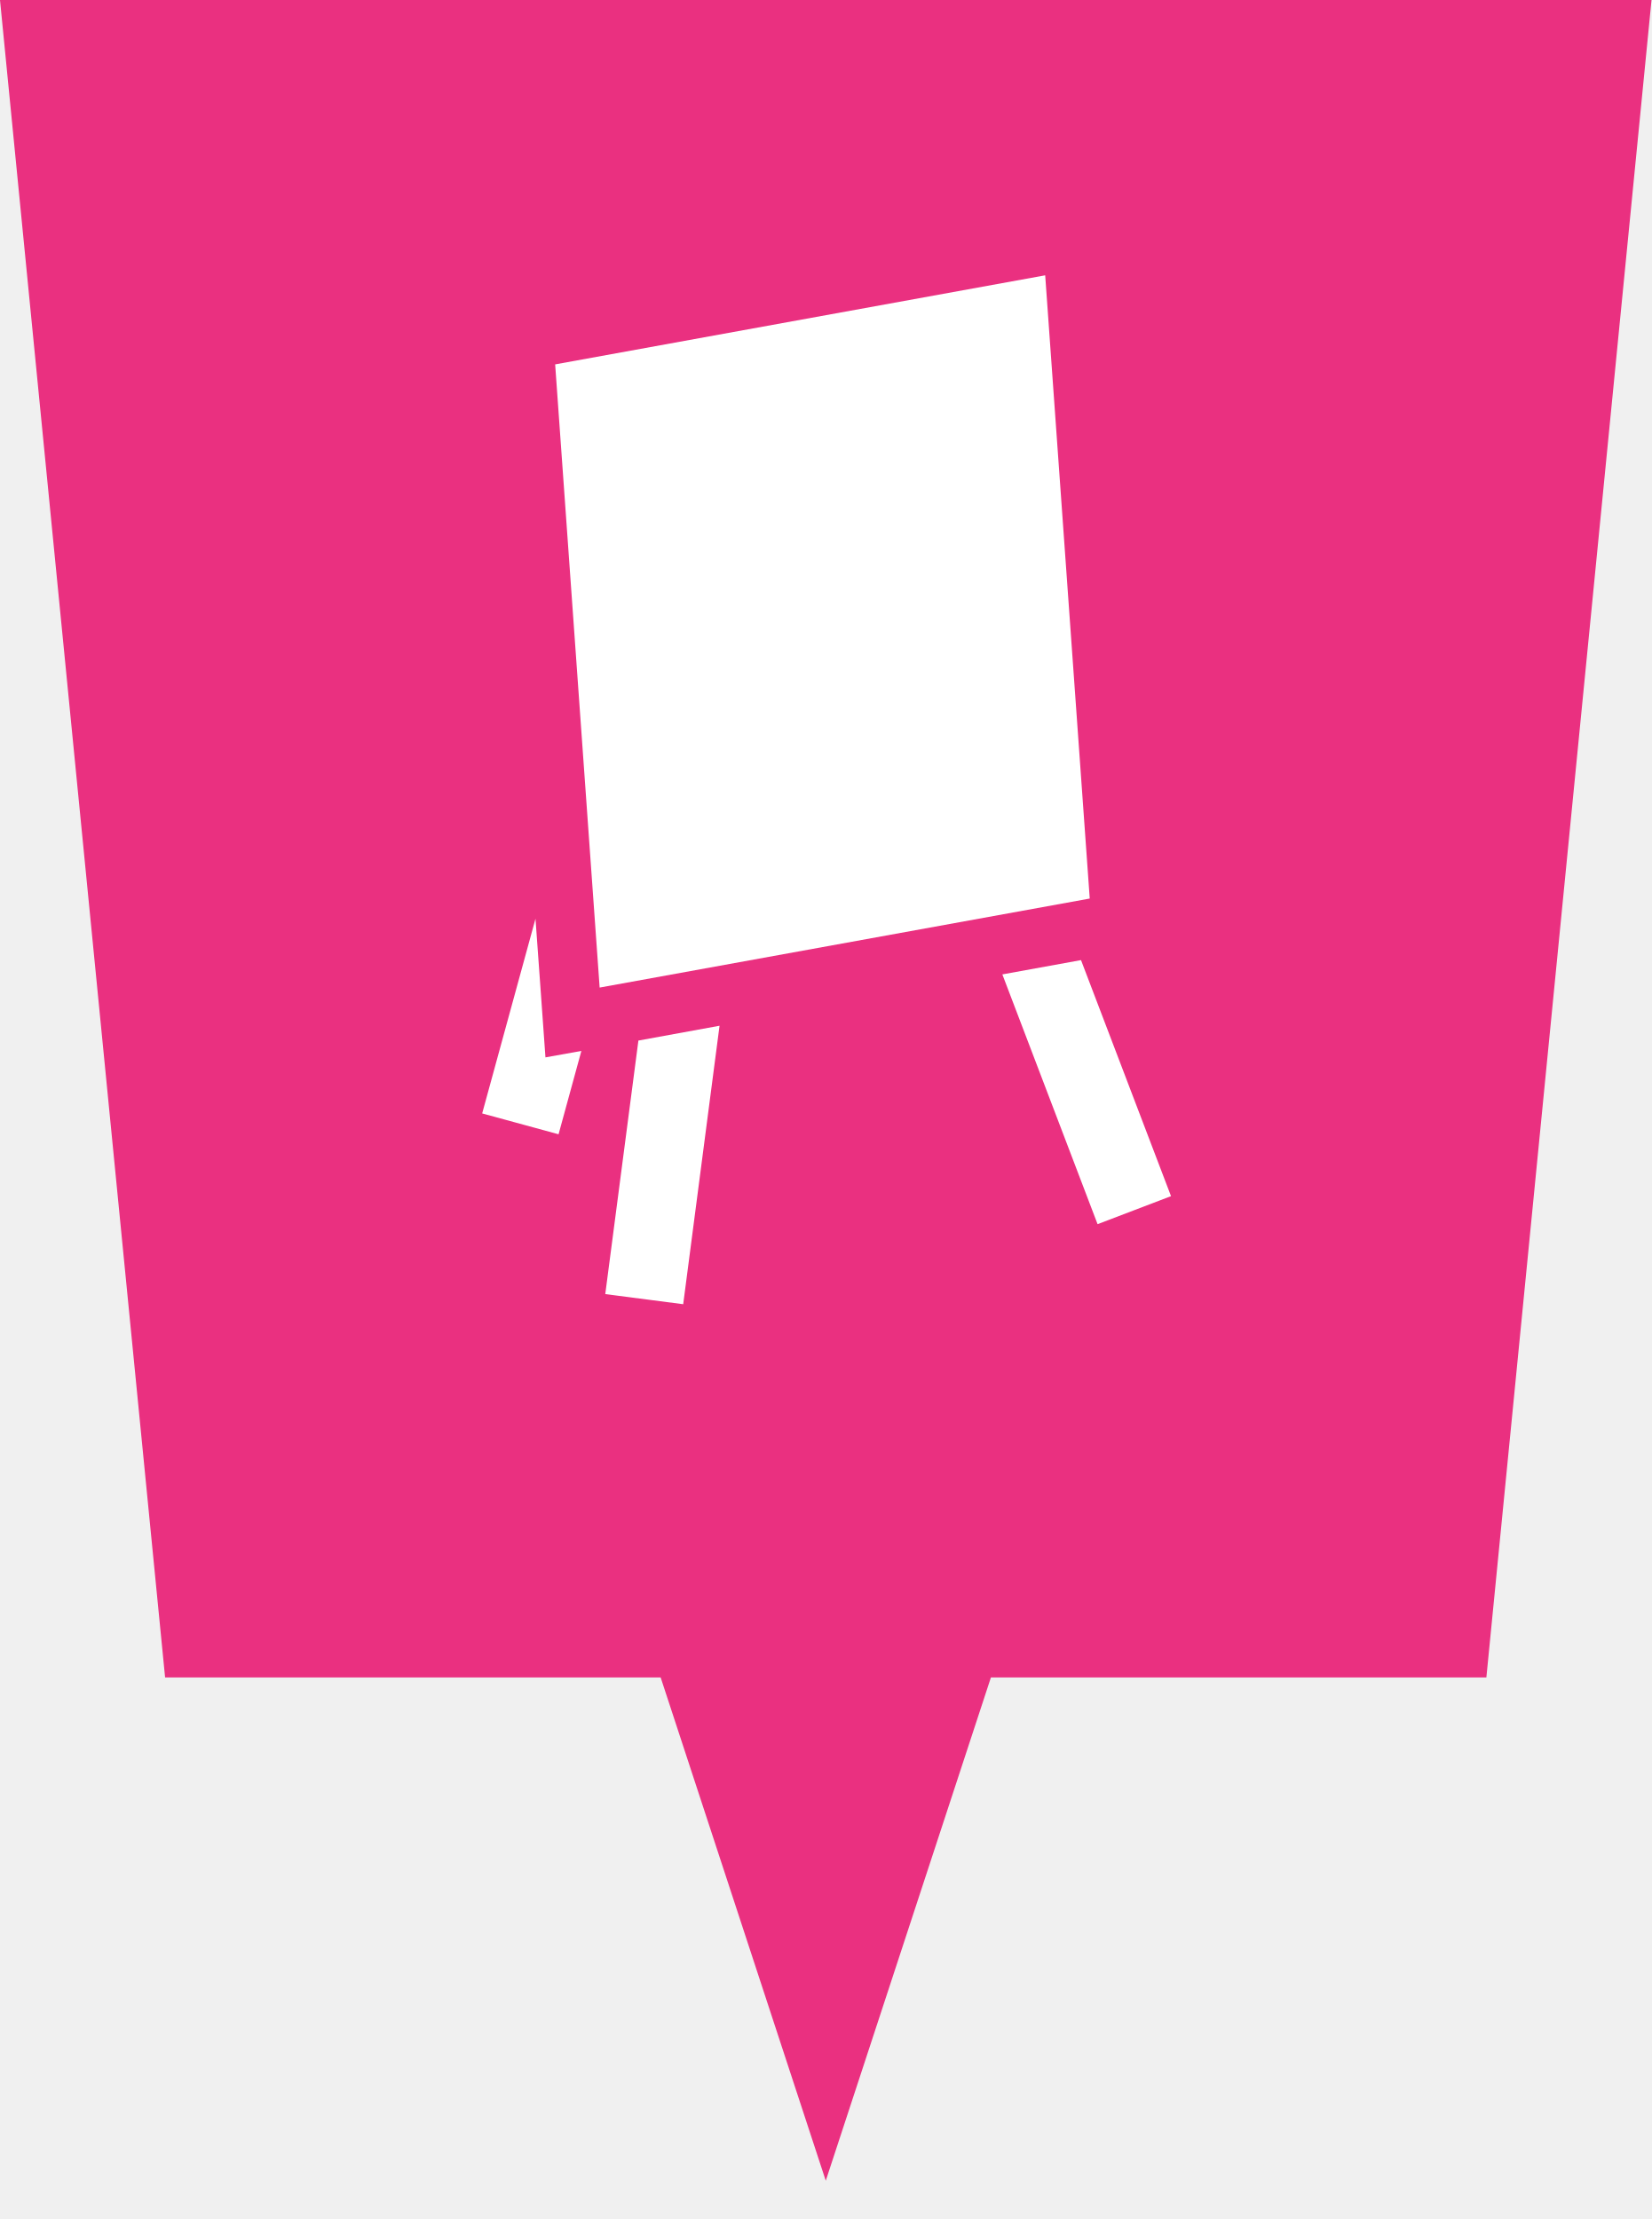
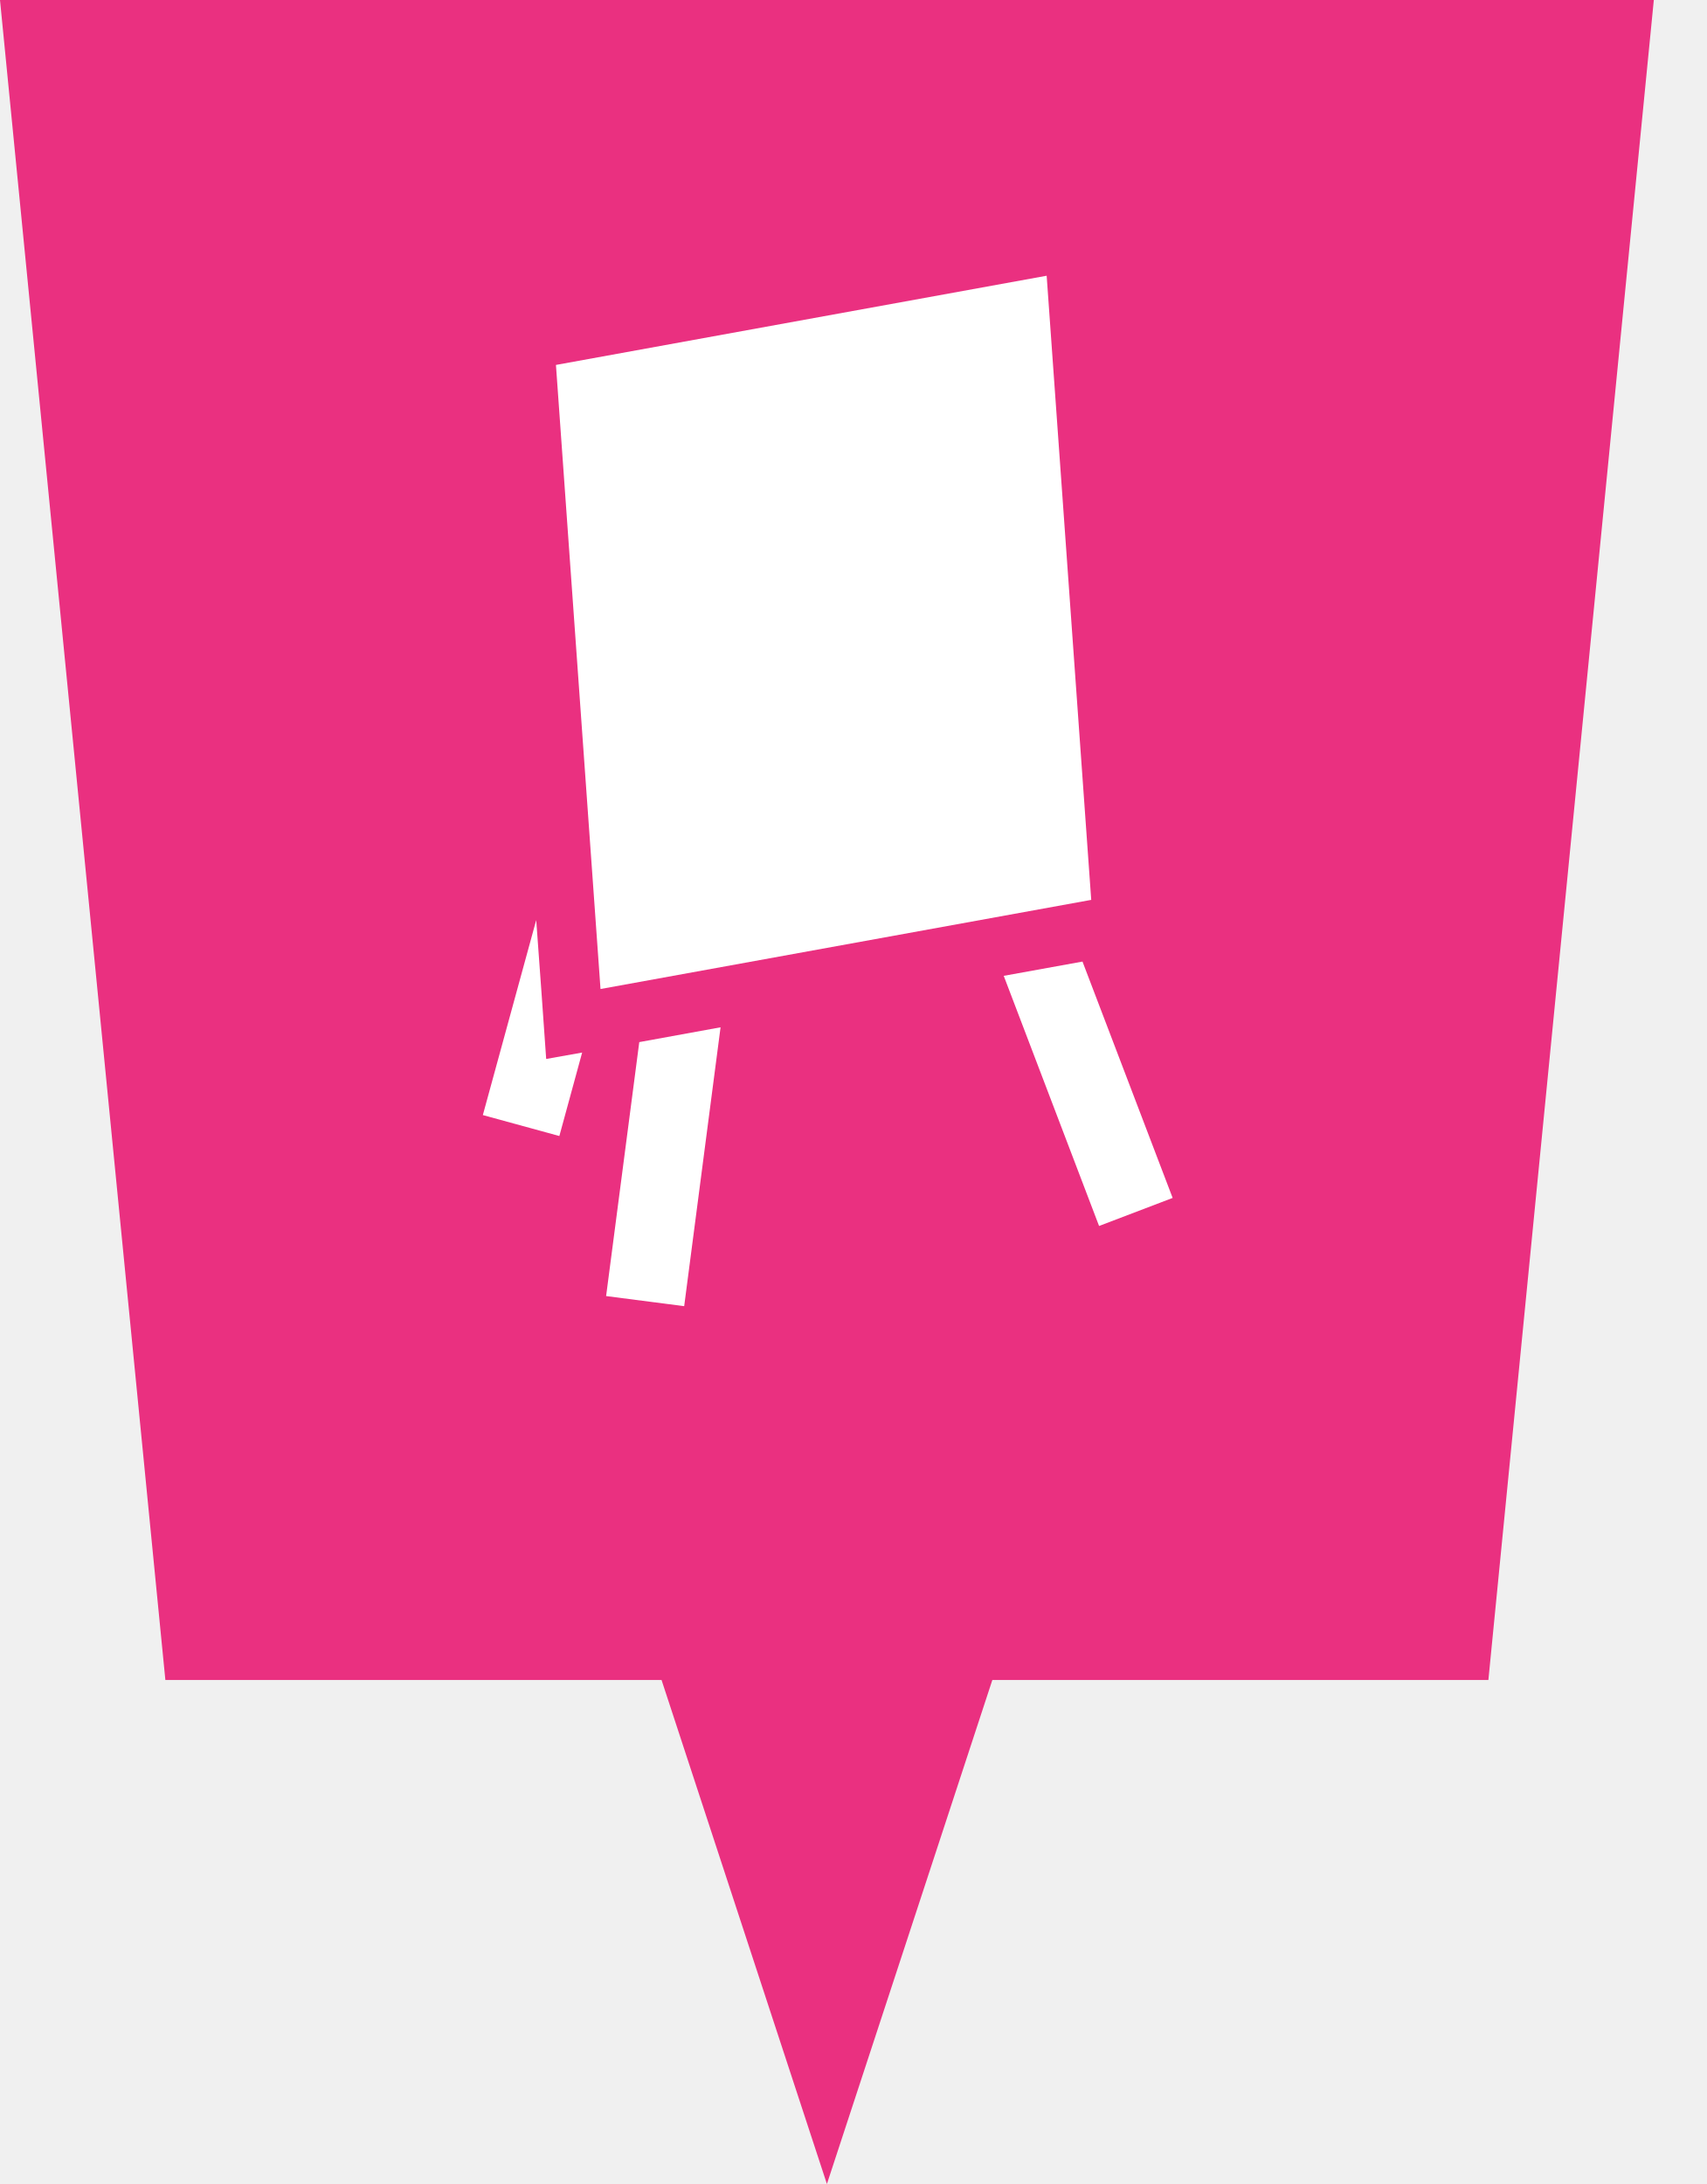
- <svg xmlns="http://www.w3.org/2000/svg" width="32px" height="43px" viewBox="0 0 32 43" version="1.1">
+ <svg xmlns="http://www.w3.org/2000/svg" width="25px" height="32px" viewBox="0 0 25 32" version="1.1">
  <g id="Page-1" stroke="none" stroke-width="1" fill="none" fill-rule="evenodd">
-     <g id="event_digital-bildung" transform="translate(0, -0)" fill-rule="nonzero">
-       <polygon id="Fill-1" fill="#EA3080" points="0 0 3.199 32.506 12.801 32.506 16 42.258 19.2 32.506 28.8 32.506 32 0" />
-       <g id="Group-3" transform="translate(9.342717, 5.335101)" fill="#FFFFFF">
-         <path d="M0,16.241 L1.48,16.645 L1.922,15.03 L1.226,15.155 L1.135,13.884 L1.033,12.468 L0,16.241 Z M10.079,13.547 L11.924,18.387 L13.347,17.844 L11.603,13.27 L10.079,13.547 Z M3.027,14.829 L2.385,19.742 L3.895,19.938 L4.599,14.542 L3.027,14.829 Z" id="Fill-1" />
-         <polygon id="Fill-2" points="10.909 0 1.414 1.726 2.276 13.802 11.772 12.077" />
+     <g id="event_digital-bildung" fill-rule="nonzero">
+       <polygon id="Fill-1" fill="#EA3080" points="0 0 2.423 24.615 9.693 24.615 12.116 32 14.54 24.615 21.808 24.615 24.232 0" />
+       <g id="Group-3" transform="translate(7.074764, 4.04)" fill="#FFFFFF">
+         <path d="M0,12.298 L1.121,12.605 L1.455,11.382 L0.928,11.476 L0.86,10.513 L0.782,9.441 L0,12.298 Z M7.632,10.258 L9.029,13.923 L10.107,13.512 L8.786,10.049 L7.632,10.258 Z M2.292,11.229 L1.806,14.95 L2.95,15.098 L3.483,11.012 L2.292,11.229 Z" id="Fill-1" />
+         <polygon id="Fill-2" points="8.261 0 1.071 1.307 1.724 10.451 8.914 9.145" />
      </g>
    </g>
  </g>
</svg>
